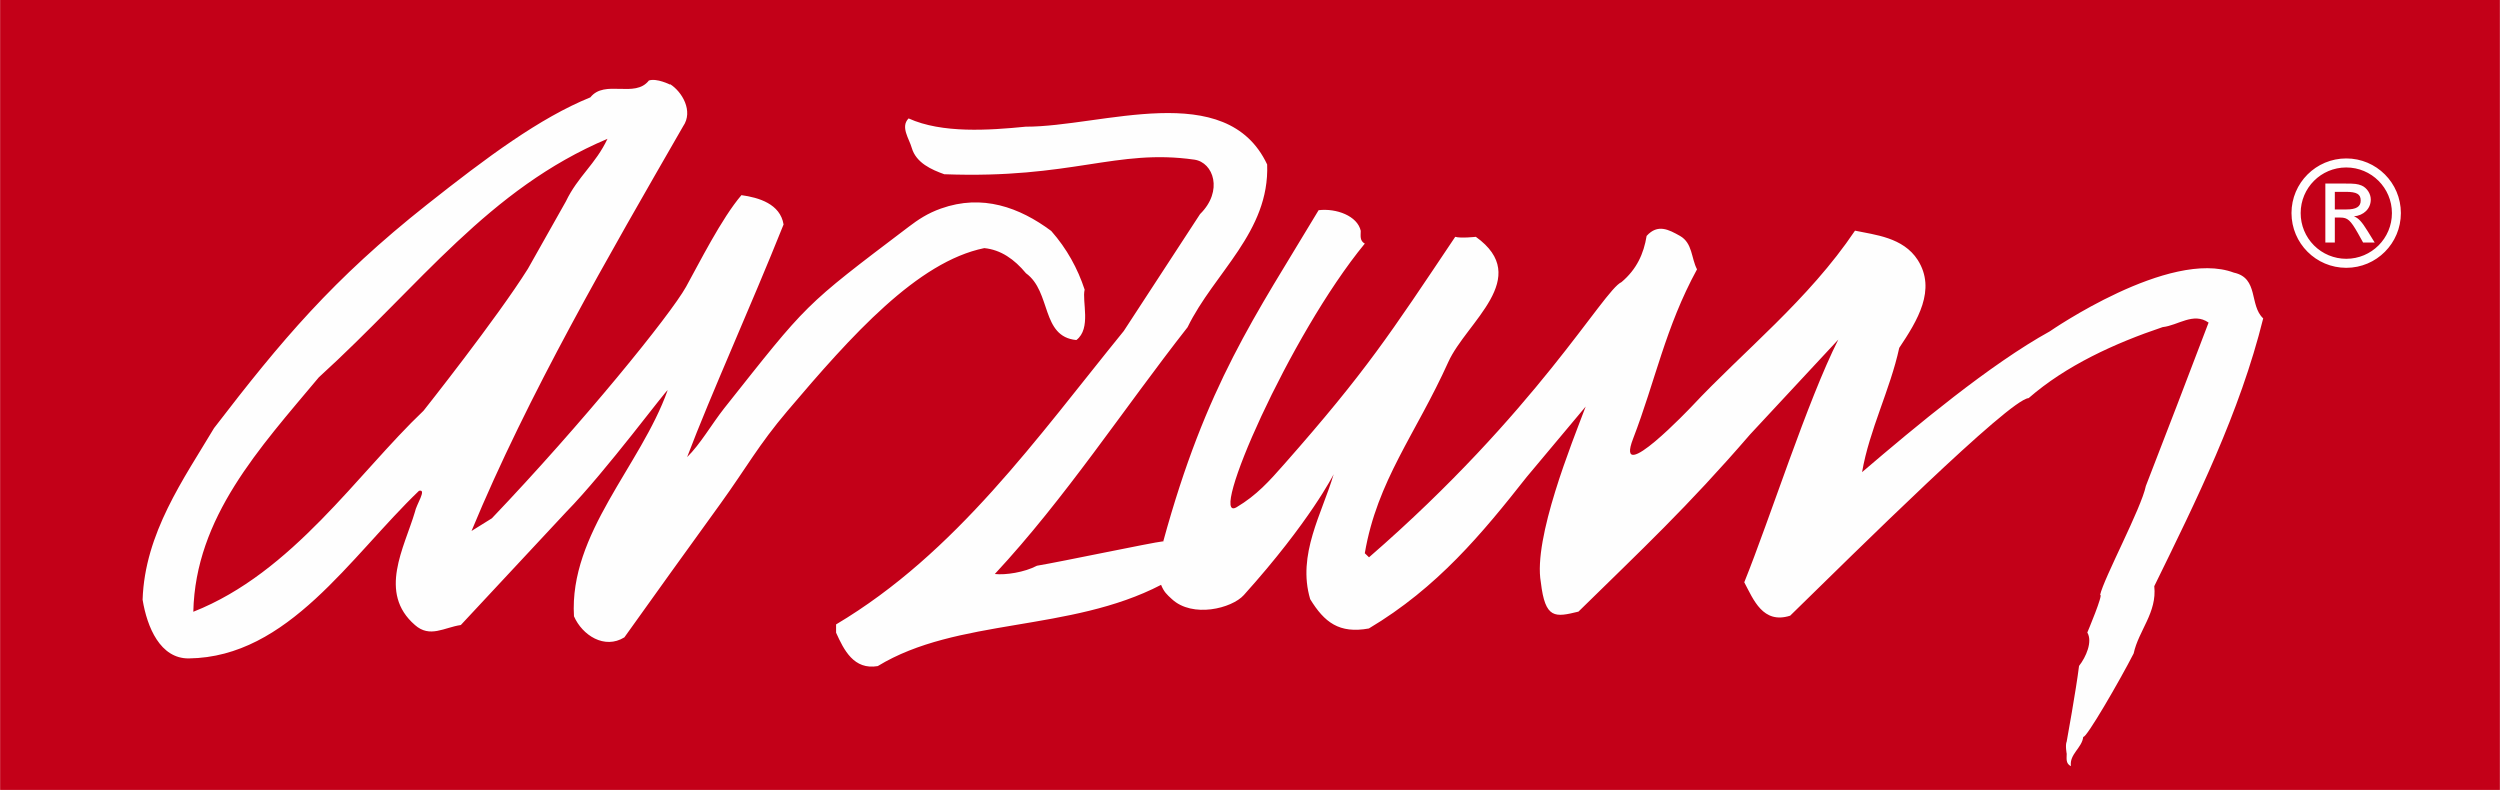
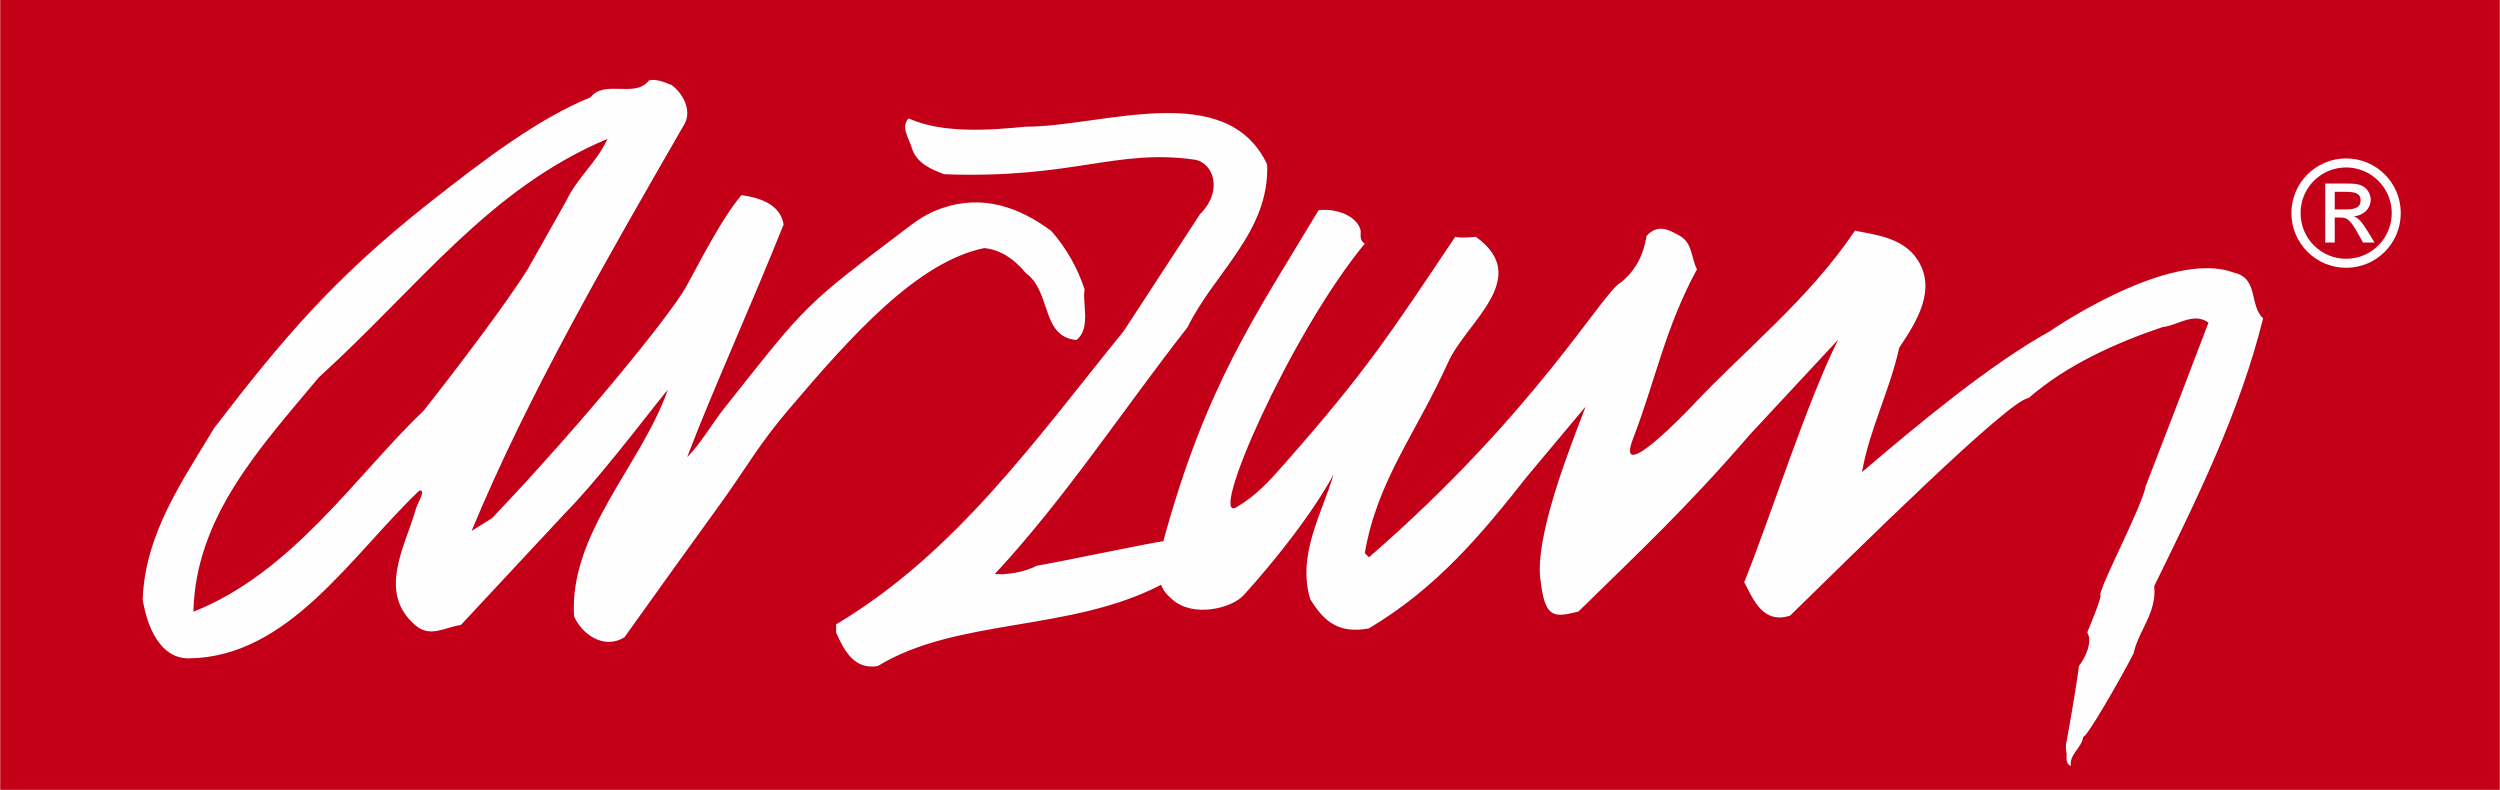
- <svg xmlns="http://www.w3.org/2000/svg" width="41.213" height="13.022" viewBox="0 0 166.14 52.5" shape-rendering="geometricPrecision" text-rendering="geometricPrecision" image-rendering="optimizeQuality" fill-rule="evenodd" clip-rule="evenodd">
-   <path fill="#c30018" d="M0 0h166.14v52.5H0z" />
-   <path d="M155.93 11.13a3.034 3.034 0 010 6.07 3.03 3.03 0 01-3.03-3.04c0-1.67 1.35-3.03 3.03-3.03zm0-.6c-2.01 0-3.64 1.63-3.64 3.63a3.64 3.64 0 003.64 3.64c2.01 0 3.63-1.63 3.63-3.64a3.63 3.63 0 00-3.63-3.63zm-1.39 5.59h.63v-1.66h.37c.48 0 .67.17 1.17 1.05l.34.61h.77l-.47-.76c-.39-.63-.61-.87-.91-.98.65-.06 1.12-.51 1.12-1.12 0-.39-.26-.78-.61-.93-.27-.11-.46-.13-1.06-.13h-1.35v3.91zm.63-2.2v-1.17h.72c.74 0 1 .15 1 .58 0 .41-.3.59-.95.59h-.77zm-114.8-4.7c-.8 1.7-1.97 2.5-2.77 4.17l-2.52 4.47c-2.06 3.29-6.94 9.44-6.94 9.44-4.39 4.17-8.69 10.75-15.3 13.36.14-6.28 4.39-10.86 8.34-15.58 6.78-6.17 11.27-12.51 19.2-15.86zM77.3 36c2.86-10.46 6.11-14.98 10.33-22.03 1.18-.14 2.58.38 2.8 1.37 0 .33-.08.66.27.85-5.02 6.1-10.49 18.68-8.52 17.52 1.34-.8 2.16-1.72 3.19-2.89 5.42-6.15 6.99-8.59 11.34-15.08.36.11 1.37 0 1.37 0 3.79 2.72-.63 5.66-1.83 8.32-2.16 4.79-4.73 7.88-5.55 12.71l.28.27c11.18-9.7 15.57-17.74 16.78-18.29 1.01-.85 1.48-1.89 1.67-3.07.74-.82 1.47-.42 2.22 0 .84.48.74 1.48 1.13 2.22-2.11 3.87-2.77 7.42-4.25 11.26-1.28 3.32 3.89-2.14 3.89-2.14 3.46-3.7 7.76-7.08 10.86-11.69 1.32.28 3.2.44 4.17 1.95 1.25 1.97-.02 4.03-1.23 5.84-.6 2.77-1.99 5.46-2.47 8.26 3.59-3.07 8.5-7.16 12.48-9.36 0 0 7.95-5.51 12.23-3.9 1.67.36 1.01 2.17 1.95 3.04-1.56 6.28-4.42 12.04-7.24 17.8.19 1.76-1.04 2.94-1.37 4.47-.91 1.78-3.18 5.7-3.35 5.54-.08.74-.93 1.15-.82 1.95-.36-.17-.28-.52-.28-.82 0 0-.11-.58 0-.82 0 0 .63-3.46.82-5.02.47-.6.91-1.62.55-2.22 0 0 1.1-2.61.85-2.5.25-1.12 2.74-5.76 3.04-7.24 1.4-3.62 2.8-7.24 4.17-10.86-1.01-.71-2.03.19-3.05.3-3.18 1.07-6.42 2.55-8.91 4.72-1.26.06-11.58 10.29-15.85 14.46-1.81.58-2.44-1.07-3.05-2.22 1.7-4.21 4.19-12.05 6.25-16.13l-5.86 6.3c-4.17 4.83-7.24 7.69-11.41 11.78-1.56.38-2.21.51-2.5-1.95-.52-2.93 2.08-9.29 2.98-11.68l-3.92 4.68c-2.96 3.76-5.94 7.36-10.49 10.07-1.97.36-2.96-.41-3.9-1.95-.88-2.96.79-5.69 1.56-8.3 0 0-1.56 3.13-5.97 8.03-.8.89-3.41 1.54-4.78.27-.34-.31-.53-.48-.72-.95-6.06 3.15-13.55 2.18-18.83 5.4-1.59.27-2.25-1.07-2.77-2.22v-.55C63.54 36.75 68.9 29.11 74.68 22c0 0 4.41-6.75 5.07-7.77 1.56-1.54.89-3.44-.38-3.62-5.21-.74-8.11 1.29-16.62.97-.84-.3-1.87-.75-2.16-1.75-.17-.61-.77-1.4-.21-1.96 2.22 1.01 5.35.79 7.78.55 5.05.01 13.34-3.24 16.05 2.51.17 4.48-3.53 7.2-5.29 10.82-4.28 5.46-8.12 11.36-12.81 16.4.71.08 1.97-.11 2.8-.55 1.62-.27 7.63-1.54 8.37-1.62zM44.54 5.6c.77.49 1.56 1.78.85 2.8-4.94 8.59-10.3 17.81-14.06 26.89l1.35-.84c6.01-6.3 11.87-13.52 12.91-15.39.86-1.55 2.36-4.55 3.68-6.09 1.15.16 2.58.58 2.8 1.95-2.2 5.5-4.82 11.26-6.41 15.46.87-.85 1.62-2.17 2.46-3.24 5.61-7.07 5.21-6.72 12.27-12.07.62-.47 1.24-.89 2.14-1.21 2.75-.98 5.22-.08 7.33 1.49 1.04 1.18 1.76 2.5 2.22 3.9-.19.77.46 2.58-.55 3.35-2.36-.22-1.65-3.21-3.35-4.44-.77-.93-1.67-1.56-2.77-1.67-4.44.91-8.81 5.78-13.09 10.83-1.91 2.25-2.71 3.75-4.44 6.15-2.5 3.46-4.28 5.93-6.39 8.89-1.32.82-2.8-.14-3.35-1.4-.33-5.51 4.44-10.01 6.22-15.01.08-.27-4.12 5.41-6.73 8.07l-7.01 7.52c-1.1.16-2.06.88-3.05 0-2.47-2.14-.71-5.13 0-7.52.08-.47.82-1.54.27-1.4-4.58 4.39-8.69 11.06-15.3 11.14-1.89.02-2.77-2.06-3.07-3.9.14-4.42 2.74-8.04 4.75-11.41 4.47-5.82 7.88-9.89 14.16-14.86 3.97-3.14 7.48-5.75 10.85-7.12.96-1.21 2.96.08 3.89-1.12.52-.17 1.4.27 1.4.27z" fill="#fefefe" />
+ <svg xmlns="http://www.w3.org/2000/svg" xml:space="preserve" width="10.904mm" height="3.445mm" version="1.1" style="shape-rendering:geometricPrecision; text-rendering:geometricPrecision; image-rendering:optimizeQuality; fill-rule:evenodd; clip-rule:evenodd" viewBox="0 0 166.14 52.5">
+   <defs>
+     <style type="text/css">
+    
+     .fil1 {fill:#FEFEFE}
+     .fil0 {fill:#C30018}
+    
+   </style>
+   </defs>
+   <g id="Layer_x0020_1">
+     <g id="_3631361680">
+       <polygon class="fil0" points="-0,0 166.14,0 166.14,52.5 -0,52.5 " />
+       <path class="fil1" d="M155.93 11.13c1.67,0 3.03,1.36 3.03,3.03 0,1.68 -1.36,3.04 -3.03,3.04 -1.68,0 -3.03,-1.36 -3.03,-3.04 0,-1.67 1.35,-3.03 3.03,-3.03l0 0zm0 -0.6c-2.01,0 -3.64,1.63 -3.64,3.63 0,2.01 1.63,3.64 3.64,3.64 2.01,0 3.63,-1.63 3.63,-3.64 0,-2.01 -1.63,-3.63 -3.63,-3.63l0 0zm-1.39 5.59l0.63 0 0 -1.66 0.37 0c0.48,0 0.67,0.17 1.17,1.05l0.34 0.61 0.77 0 -0.47 -0.76c-0.39,-0.63 -0.61,-0.87 -0.91,-0.98 0.65,-0.06 1.12,-0.51 1.12,-1.12 0,-0.39 -0.26,-0.78 -0.61,-0.93 -0.27,-0.11 -0.46,-0.13 -1.06,-0.13l-1.35 0 0 3.91zm0.63 -2.2l0 -1.17 0.72 0c0.74,0 1,0.15 1,0.58 0,0.41 -0.3,0.59 -0.95,0.59l-0.77 0 0 0z" />
+       <path class="fil1" d="M40.37 9.22c-0.8,1.7 -1.97,2.5 -2.77,4.17l-2.52 4.47c-2.06,3.29 -6.94,9.44 -6.94,9.44 -4.39,4.17 -8.69,10.75 -15.3,13.36 0.14,-6.28 4.39,-10.86 8.34,-15.58 6.78,-6.17 11.27,-12.51 19.2,-15.86l0 0zm36.93 26.78c2.86,-10.46 6.11,-14.98 10.33,-22.03 1.18,-0.14 2.58,0.38 2.8,1.37 0,0.33 -0.08,0.66 0.27,0.85 -5.02,6.1 -10.49,18.68 -8.52,17.52 1.34,-0.8 2.16,-1.72 3.19,-2.89 5.42,-6.15 6.99,-8.59 11.34,-15.08 0.36,0.11 1.37,0 1.37,0 3.79,2.72 -0.63,5.66 -1.83,8.32 -2.16,4.79 -4.73,7.88 -5.55,12.71l0.28 0.27c11.18,-9.7 15.57,-17.74 16.78,-18.29 1.01,-0.85 1.48,-1.89 1.67,-3.07 0.74,-0.82 1.47,-0.42 2.22,0 0.84,0.48 0.74,1.48 1.13,2.22 -2.11,3.87 -2.77,7.42 -4.25,11.26 -1.28,3.32 3.89,-2.14 3.89,-2.14 3.46,-3.7 7.76,-7.08 10.86,-11.69 1.32,0.28 3.2,0.44 4.17,1.95 1.25,1.97 -0.02,4.03 -1.23,5.84 -0.6,2.77 -1.99,5.46 -2.47,8.26 3.59,-3.07 8.5,-7.16 12.48,-9.36 0,0 7.95,-5.51 12.23,-3.9 1.67,0.36 1.01,2.17 1.95,3.04 -1.56,6.28 -4.42,12.04 -7.24,17.8 0.19,1.76 -1.04,2.94 -1.37,4.47 -0.91,1.78 -3.18,5.7 -3.35,5.54 -0.08,0.74 -0.93,1.15 -0.82,1.95 -0.36,-0.17 -0.28,-0.52 -0.28,-0.82 0,0 -0.11,-0.58 0,-0.82 0,0 0.63,-3.46 0.82,-5.02 0.47,-0.6 0.91,-1.62 0.55,-2.22 0,0 1.1,-2.61 0.85,-2.5 0.25,-1.12 2.74,-5.76 3.04,-7.24 1.4,-3.62 2.8,-7.24 4.17,-10.86 -1.01,-0.71 -2.03,0.19 -3.05,0.3 -3.18,1.07 -6.42,2.55 -8.91,4.72 -1.26,0.06 -11.58,10.29 -15.85,14.46 -1.81,0.58 -2.44,-1.07 -3.05,-2.22 1.7,-4.21 4.19,-12.05 6.25,-16.13l-5.86 6.3c-4.17,4.83 -7.24,7.69 -11.41,11.78 -1.56,0.38 -2.21,0.51 -2.5,-1.95 -0.52,-2.93 2.08,-9.29 2.98,-11.68l-3.92 4.68c-2.96,3.76 -5.94,7.36 -10.49,10.07 -1.97,0.36 -2.96,-0.41 -3.9,-1.95 -0.88,-2.96 0.79,-5.69 1.56,-8.3 0,0 -1.56,3.13 -5.97,8.03 -0.8,0.89 -3.41,1.54 -4.78,0.27 -0.34,-0.31 -0.53,-0.48 -0.72,-0.95 -6.06,3.15 -13.55,2.18 -18.83,5.4 -1.59,0.27 -2.25,-1.07 -2.77,-2.22l0 -0.55c7.98,-4.75 13.34,-12.39 19.12,-19.5 0,0 4.41,-6.75 5.07,-7.77 1.56,-1.54 0.89,-3.44 -0.38,-3.62 -5.21,-0.74 -8.11,1.29 -16.62,0.97 -0.84,-0.3 -1.87,-0.75 -2.16,-1.75 -0.17,-0.61 -0.77,-1.4 -0.21,-1.96 2.22,1.01 5.35,0.79 7.78,0.55 5.05,0.01 13.34,-3.24 16.05,2.51 0.17,4.48 -3.53,7.2 -5.29,10.82 -4.28,5.46 -8.12,11.36 -12.81,16.4 0.71,0.08 1.97,-0.11 2.8,-0.55 1.62,-0.27 7.63,-1.54 8.37,-1.62l0 0zm-32.76 -30.4c0.77,0.49 1.56,1.78 0.85,2.8 -4.94,8.59 -10.3,17.81 -14.06,26.89l1.35 -0.84c6.01,-6.3 11.87,-13.52 12.91,-15.39 0.86,-1.55 2.36,-4.55 3.68,-6.09 1.15,0.16 2.58,0.58 2.8,1.95 -2.2,5.5 -4.82,11.26 -6.41,15.46 0.87,-0.85 1.62,-2.17 2.46,-3.24 5.61,-7.07 5.21,-6.72 12.27,-12.07 0.62,-0.47 1.24,-0.89 2.14,-1.21 2.75,-0.98 5.22,-0.08 7.33,1.49 1.04,1.18 1.76,2.5 2.22,3.9 -0.19,0.77 0.46,2.58 -0.55,3.35 -2.36,-0.22 -1.65,-3.21 -3.35,-4.44 -0.77,-0.93 -1.67,-1.56 -2.77,-1.67 -4.44,0.91 -8.81,5.78 -13.09,10.83 -1.91,2.25 -2.71,3.75 -4.44,6.15 -2.5,3.46 -4.28,5.93 -6.39,8.89 -1.32,0.82 -2.8,-0.14 -3.35,-1.4 -0.33,-5.51 4.44,-10.01 6.22,-15.01 0.08,-0.27 -4.12,5.41 -6.73,8.07l-7.01 7.52c-1.1,0.16 -2.06,0.88 -3.05,0 -2.47,-2.14 -0.71,-5.13 0,-7.52 0.08,-0.47 0.82,-1.54 0.27,-1.4 -4.58,4.39 -8.69,11.06 -15.3,11.14 -1.89,0.02 -2.77,-2.06 -3.07,-3.9 0.14,-4.42 2.74,-8.04 4.75,-11.41 4.47,-5.82 7.88,-9.89 14.16,-14.86 3.97,-3.14 7.48,-5.75 10.85,-7.12 0.96,-1.21 2.96,0.08 3.89,-1.12 0.52,-0.17 1.4,0.27 1.4,0.27l0 0z" />
+     </g>
+   </g>
</svg>
